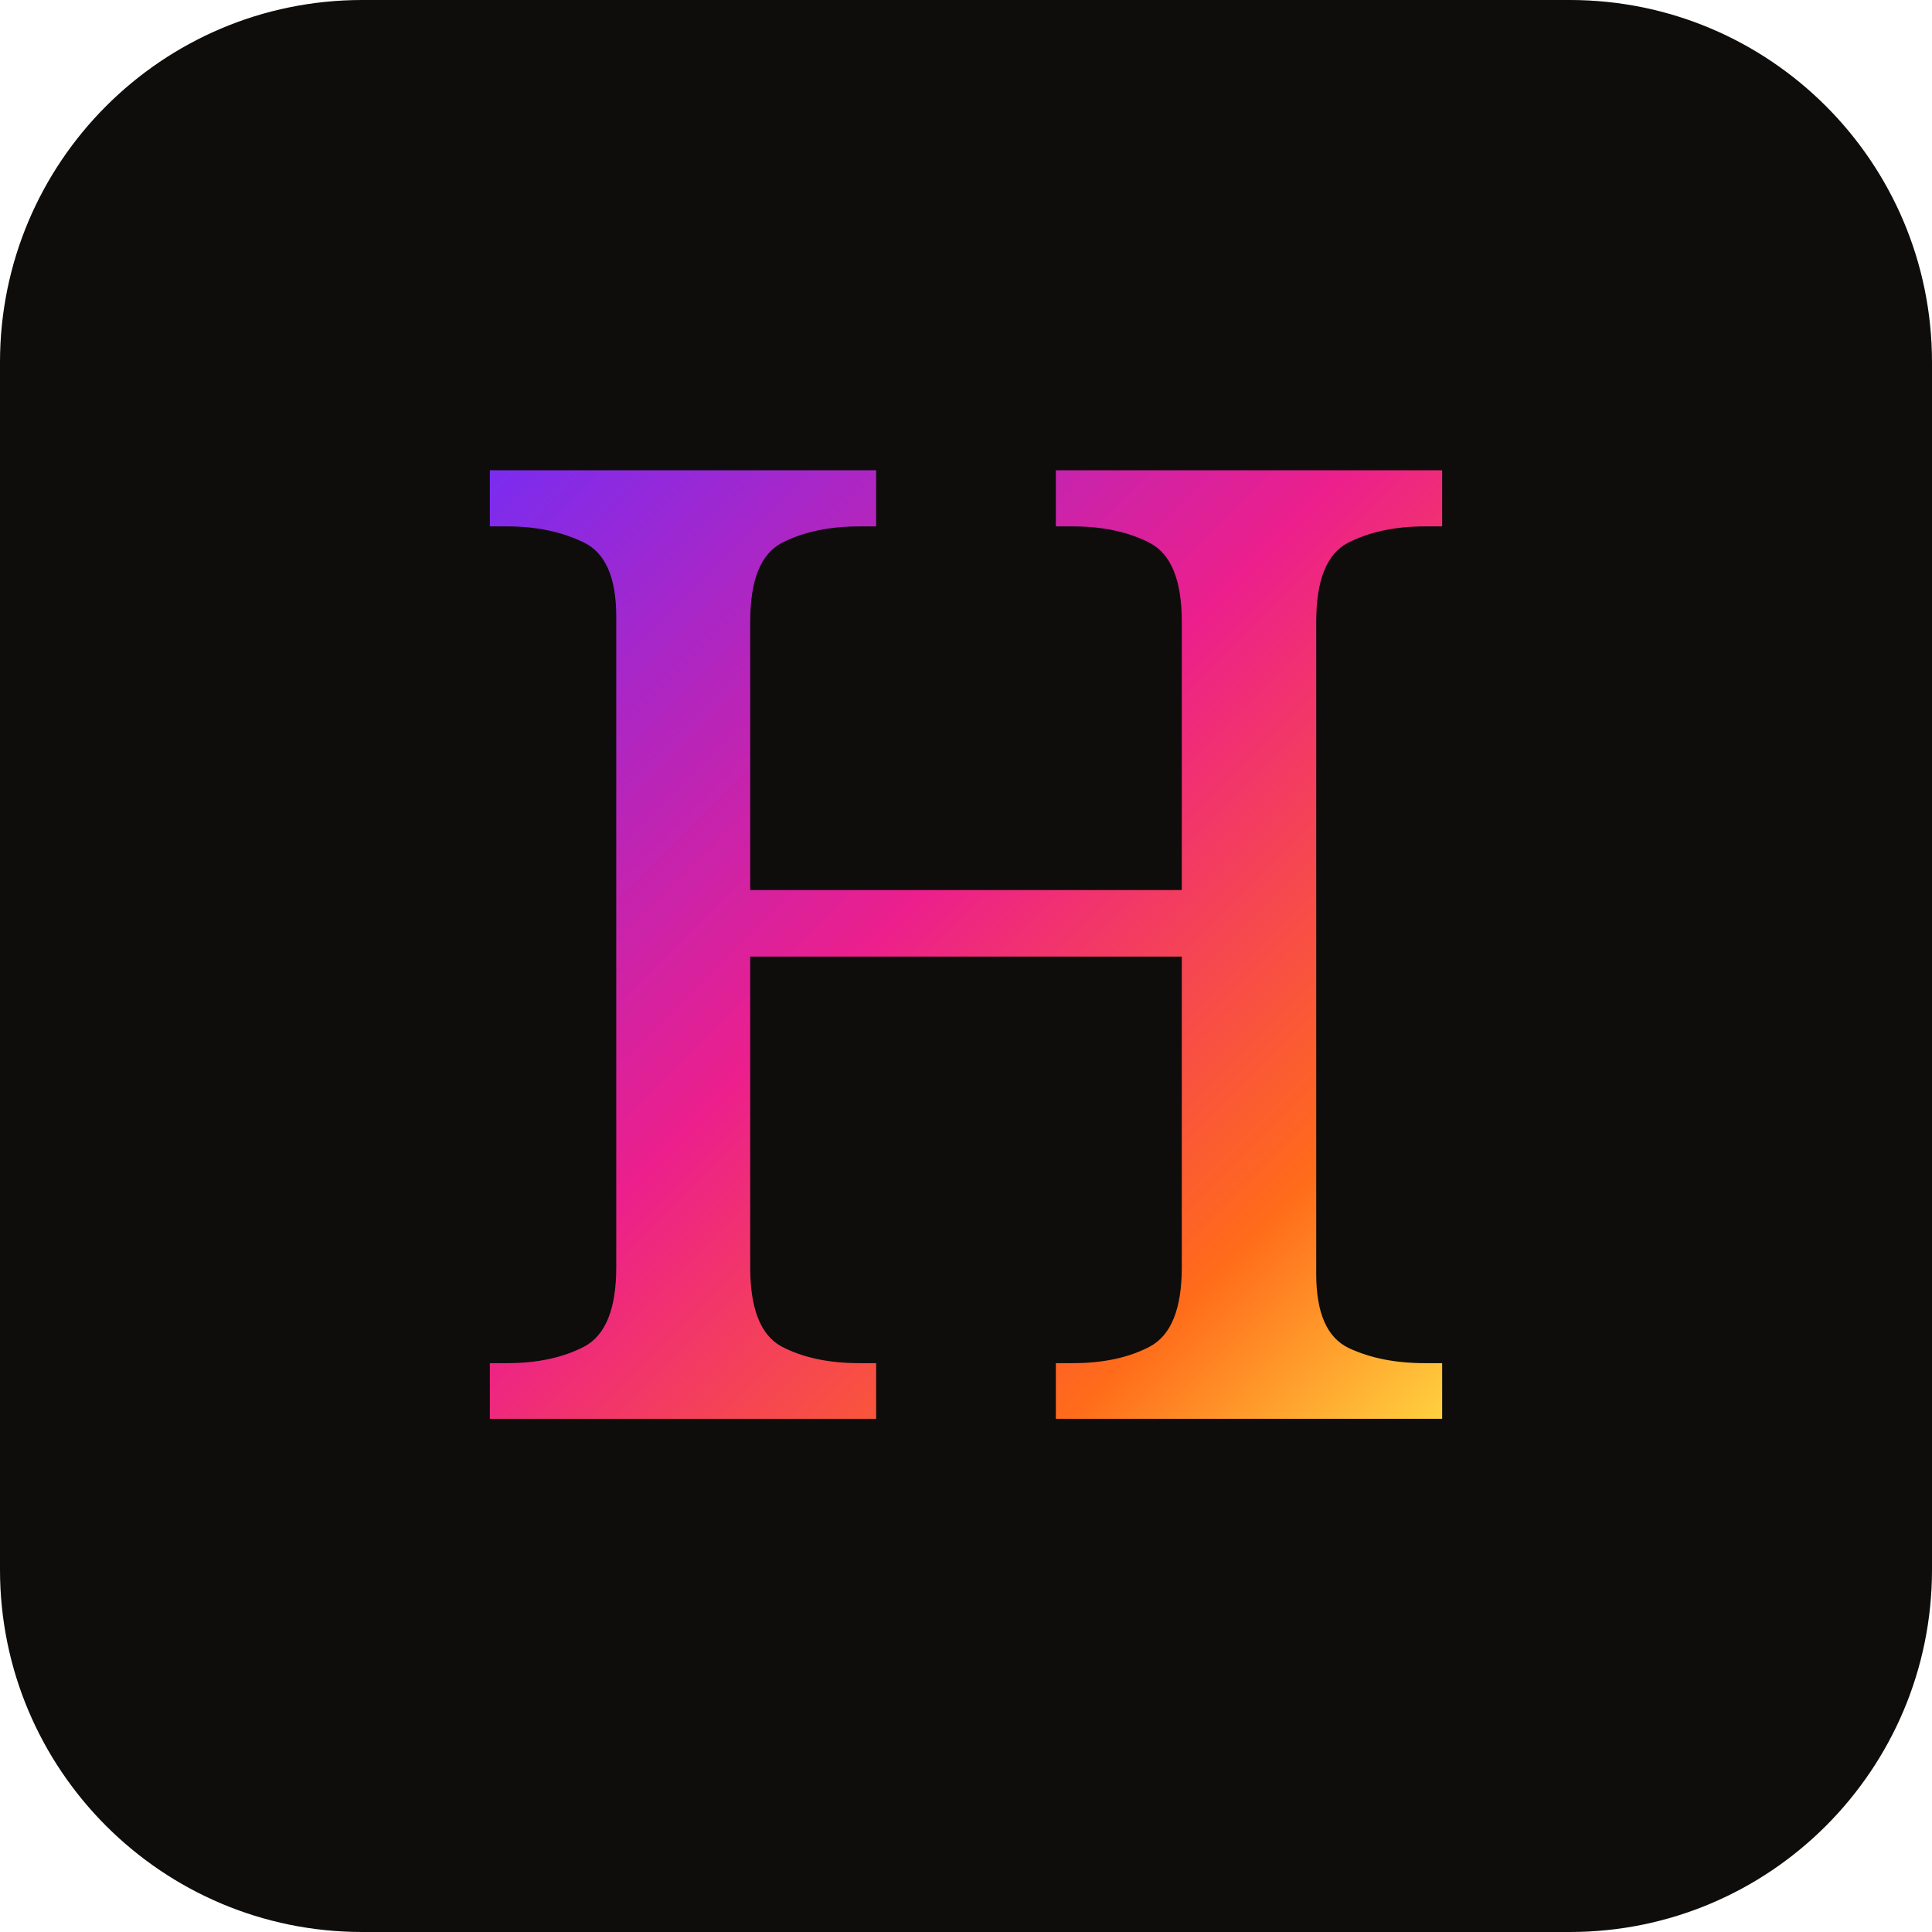
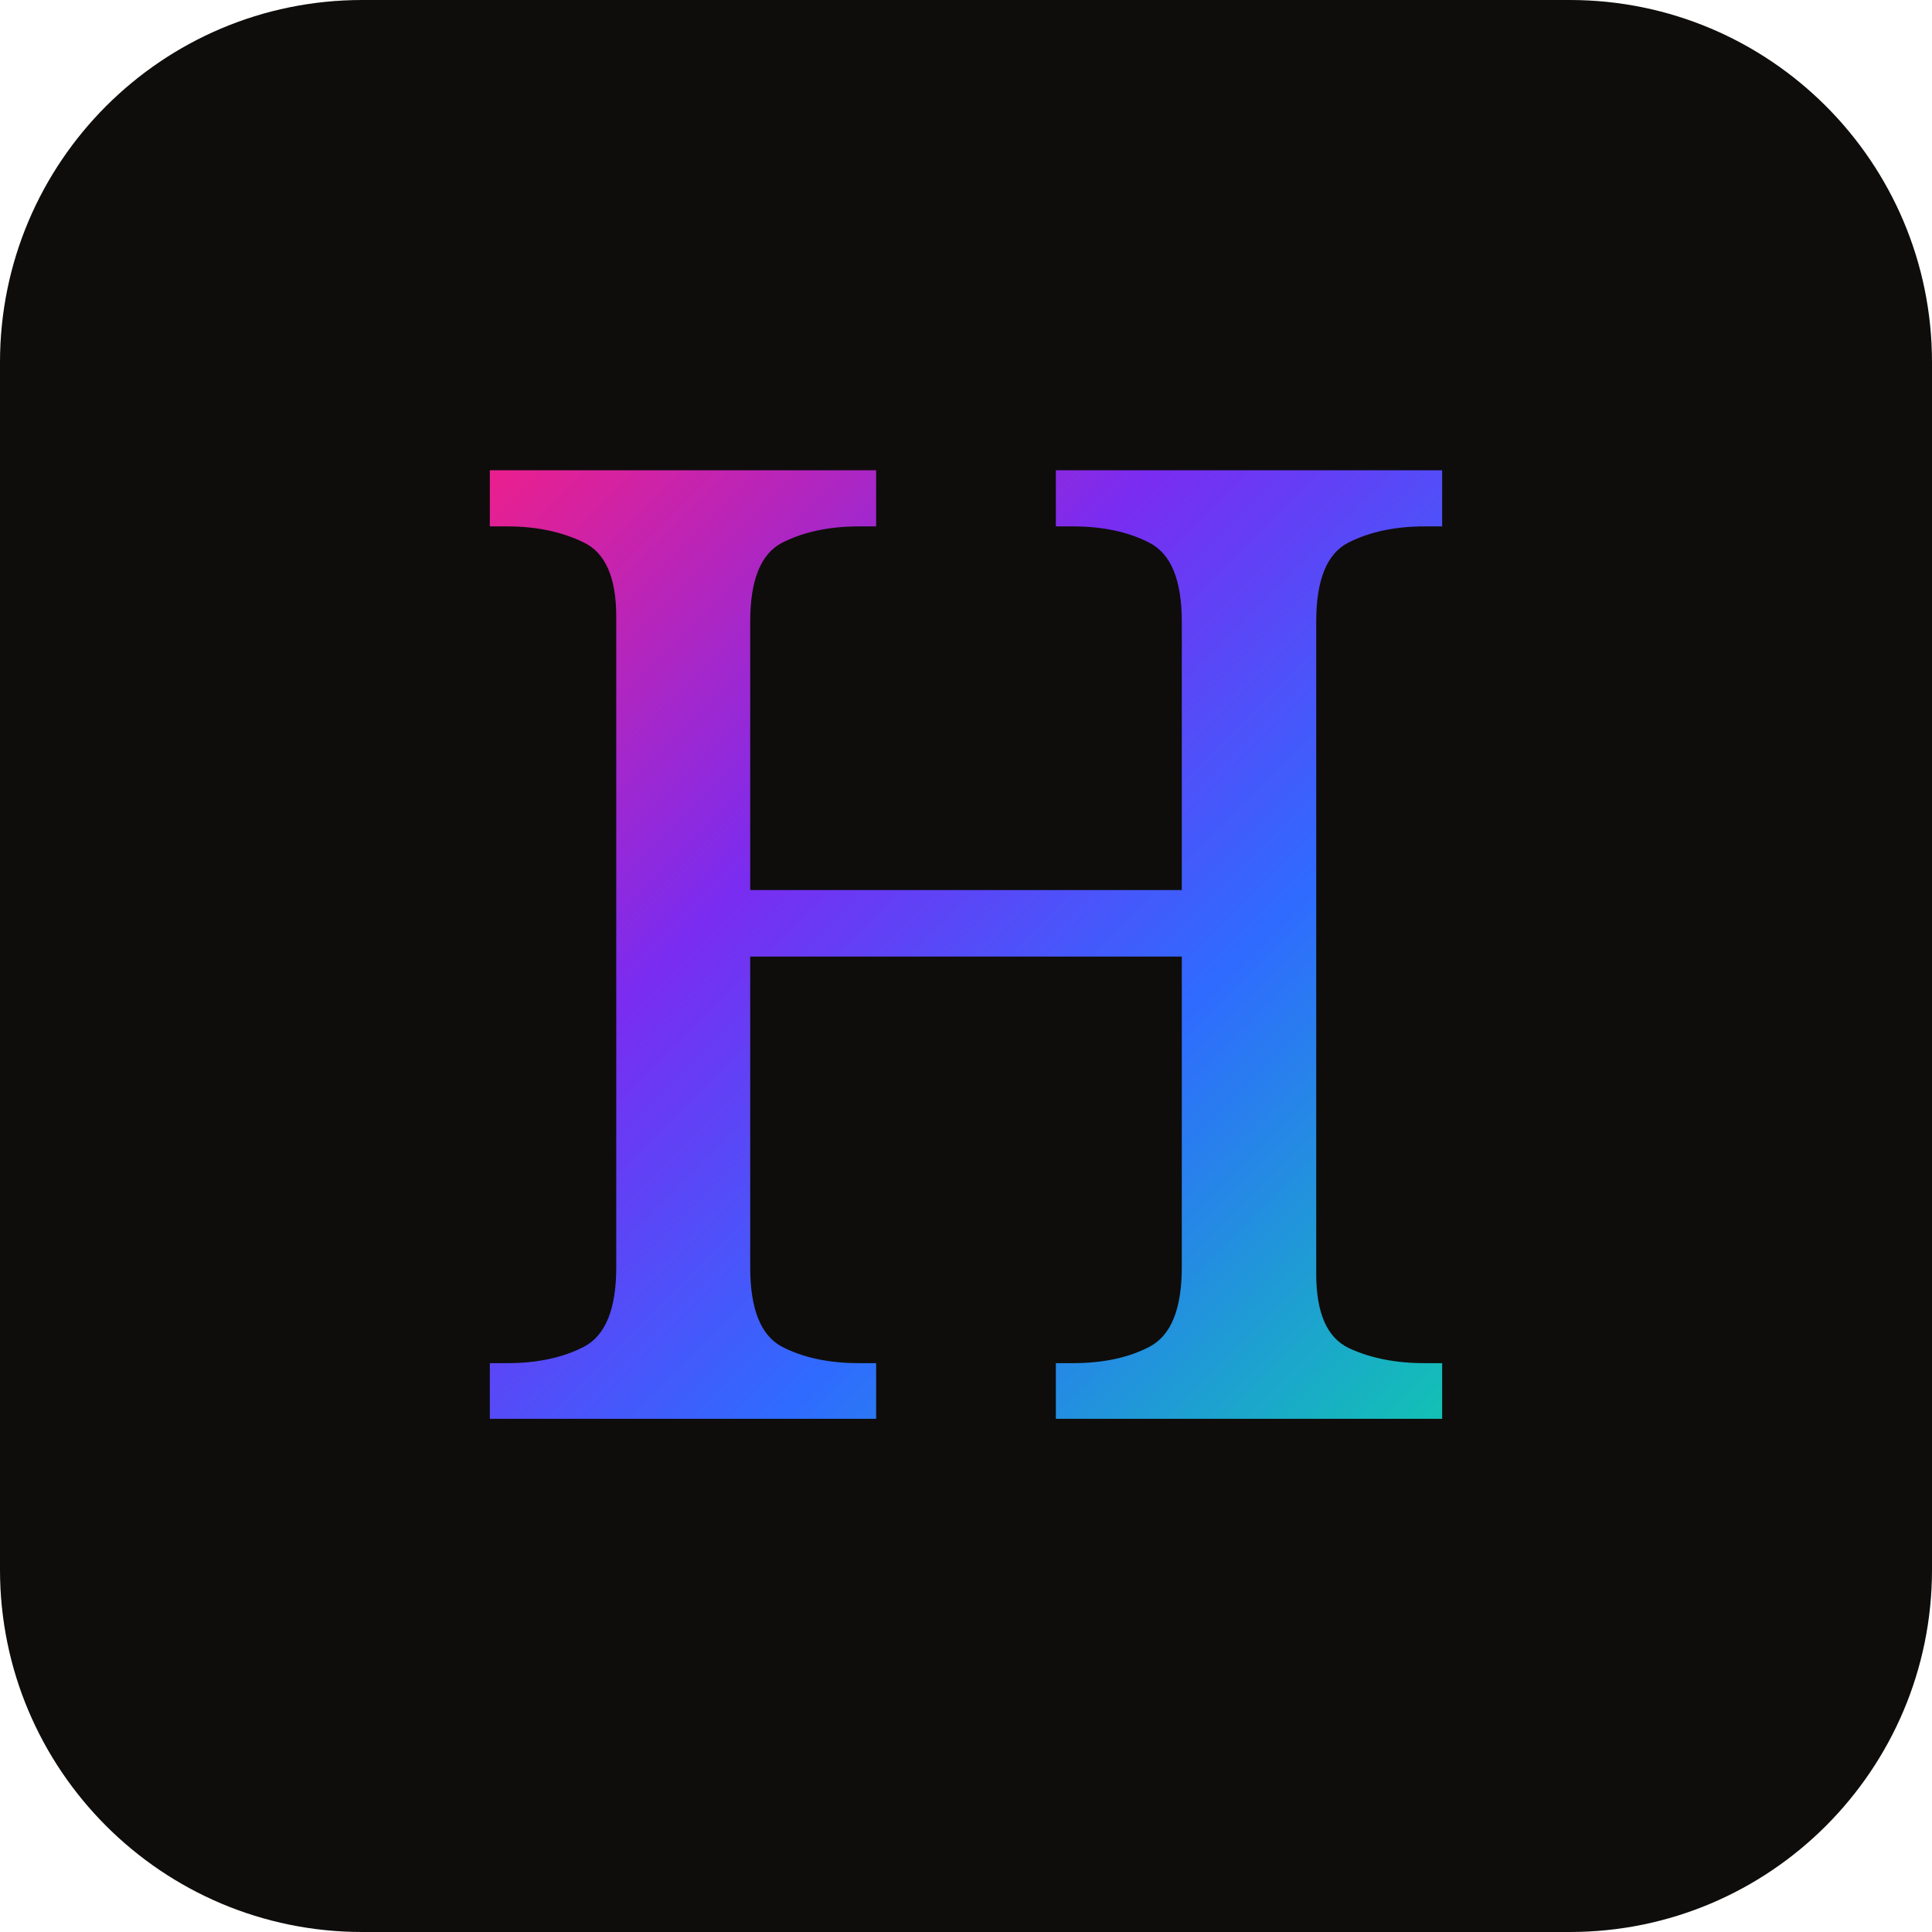
<svg xmlns="http://www.w3.org/2000/svg" viewBox="0 0 64 64">
  <defs>
    <linearGradient id="g" x1="0" x2="1" y1="0" y2="1">
-       <stop offset="0" stop-color="#7a2cf0" />
-       <stop offset=".45" stop-color="#ec1f8c" />
-       <stop offset=".8" stop-color="#ff6b1a" />
-       <stop offset="1" stop-color="#ffd23f" />
+       <stop offset="0" stop-color="#ec1f8c" />
+       <stop offset=".35" stop-color="#7a2cf0" />
+       <stop offset=".65" stop-color="#2f6bff" />
+       <stop offset="1" stop-color="#12c2b4" />
    </linearGradient>
  </defs>
  <rect width="64" height="64" rx="12" fill="#0e0d0c" />
  <text x="32" y="47" text-anchor="middle" font-family="UnifrakturMaguntia, 'Old English Text MT', serif" font-size="44" fill="url(#g)">H</text>
</svg>
